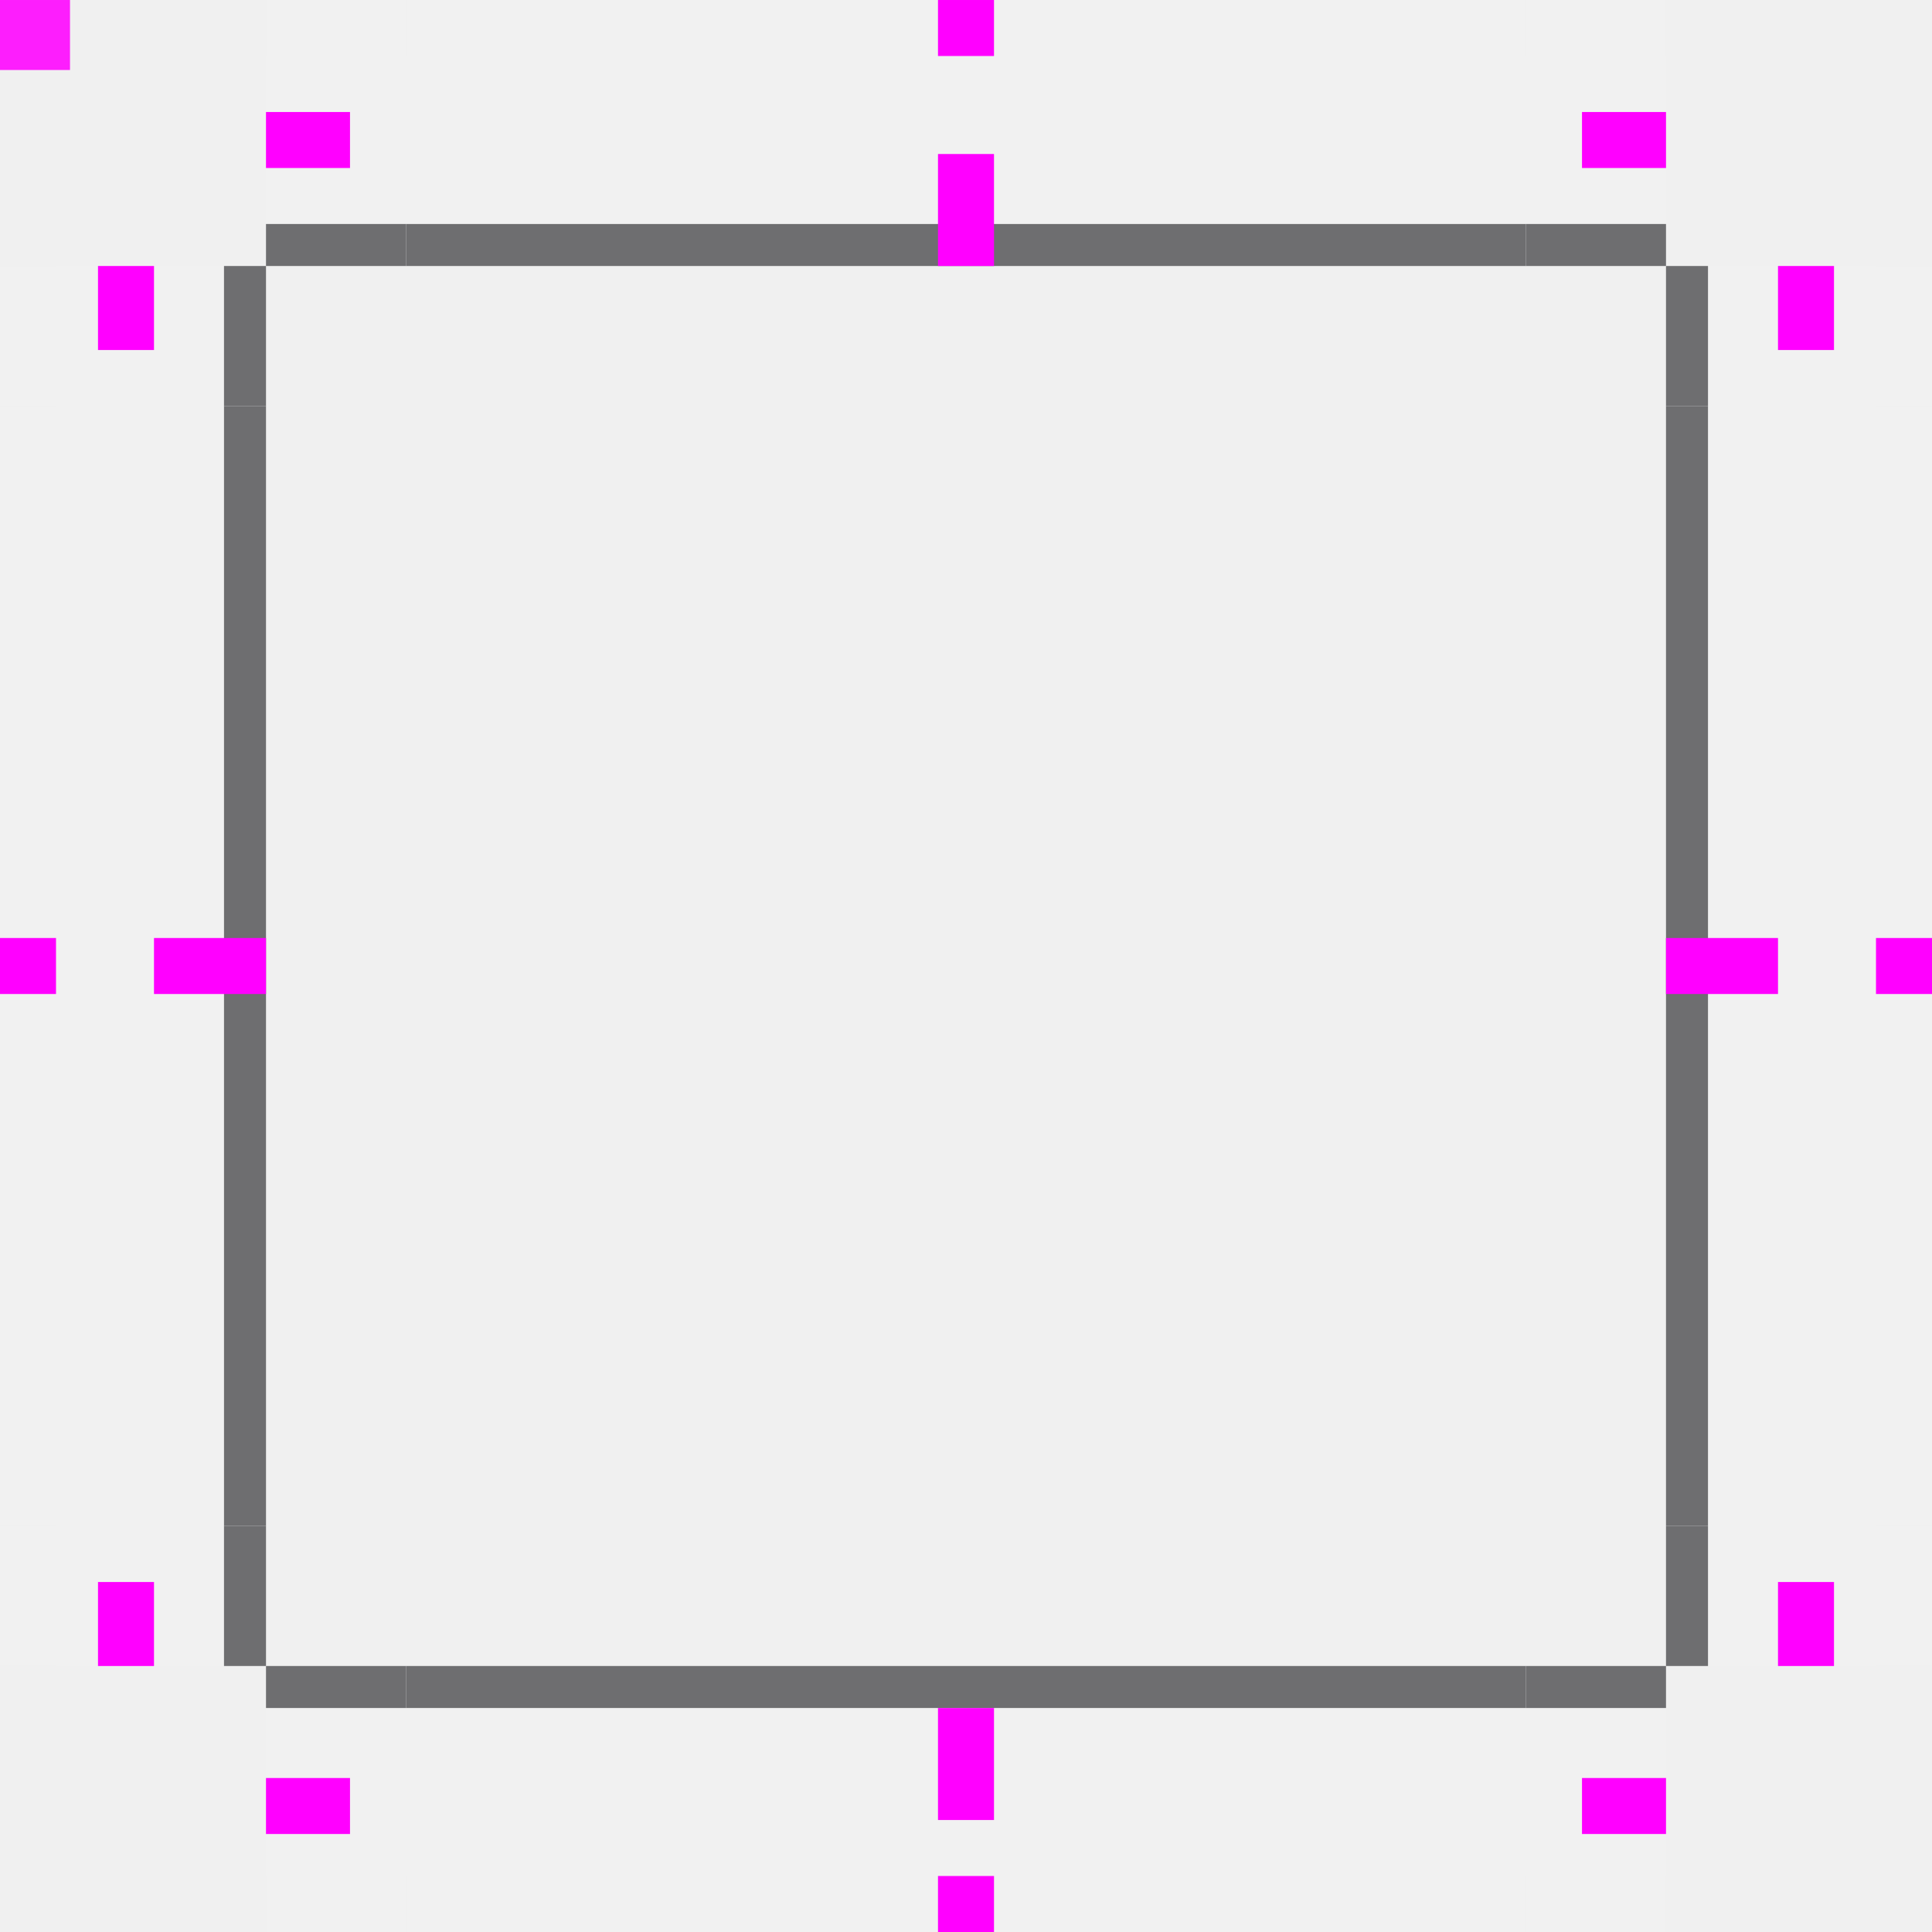
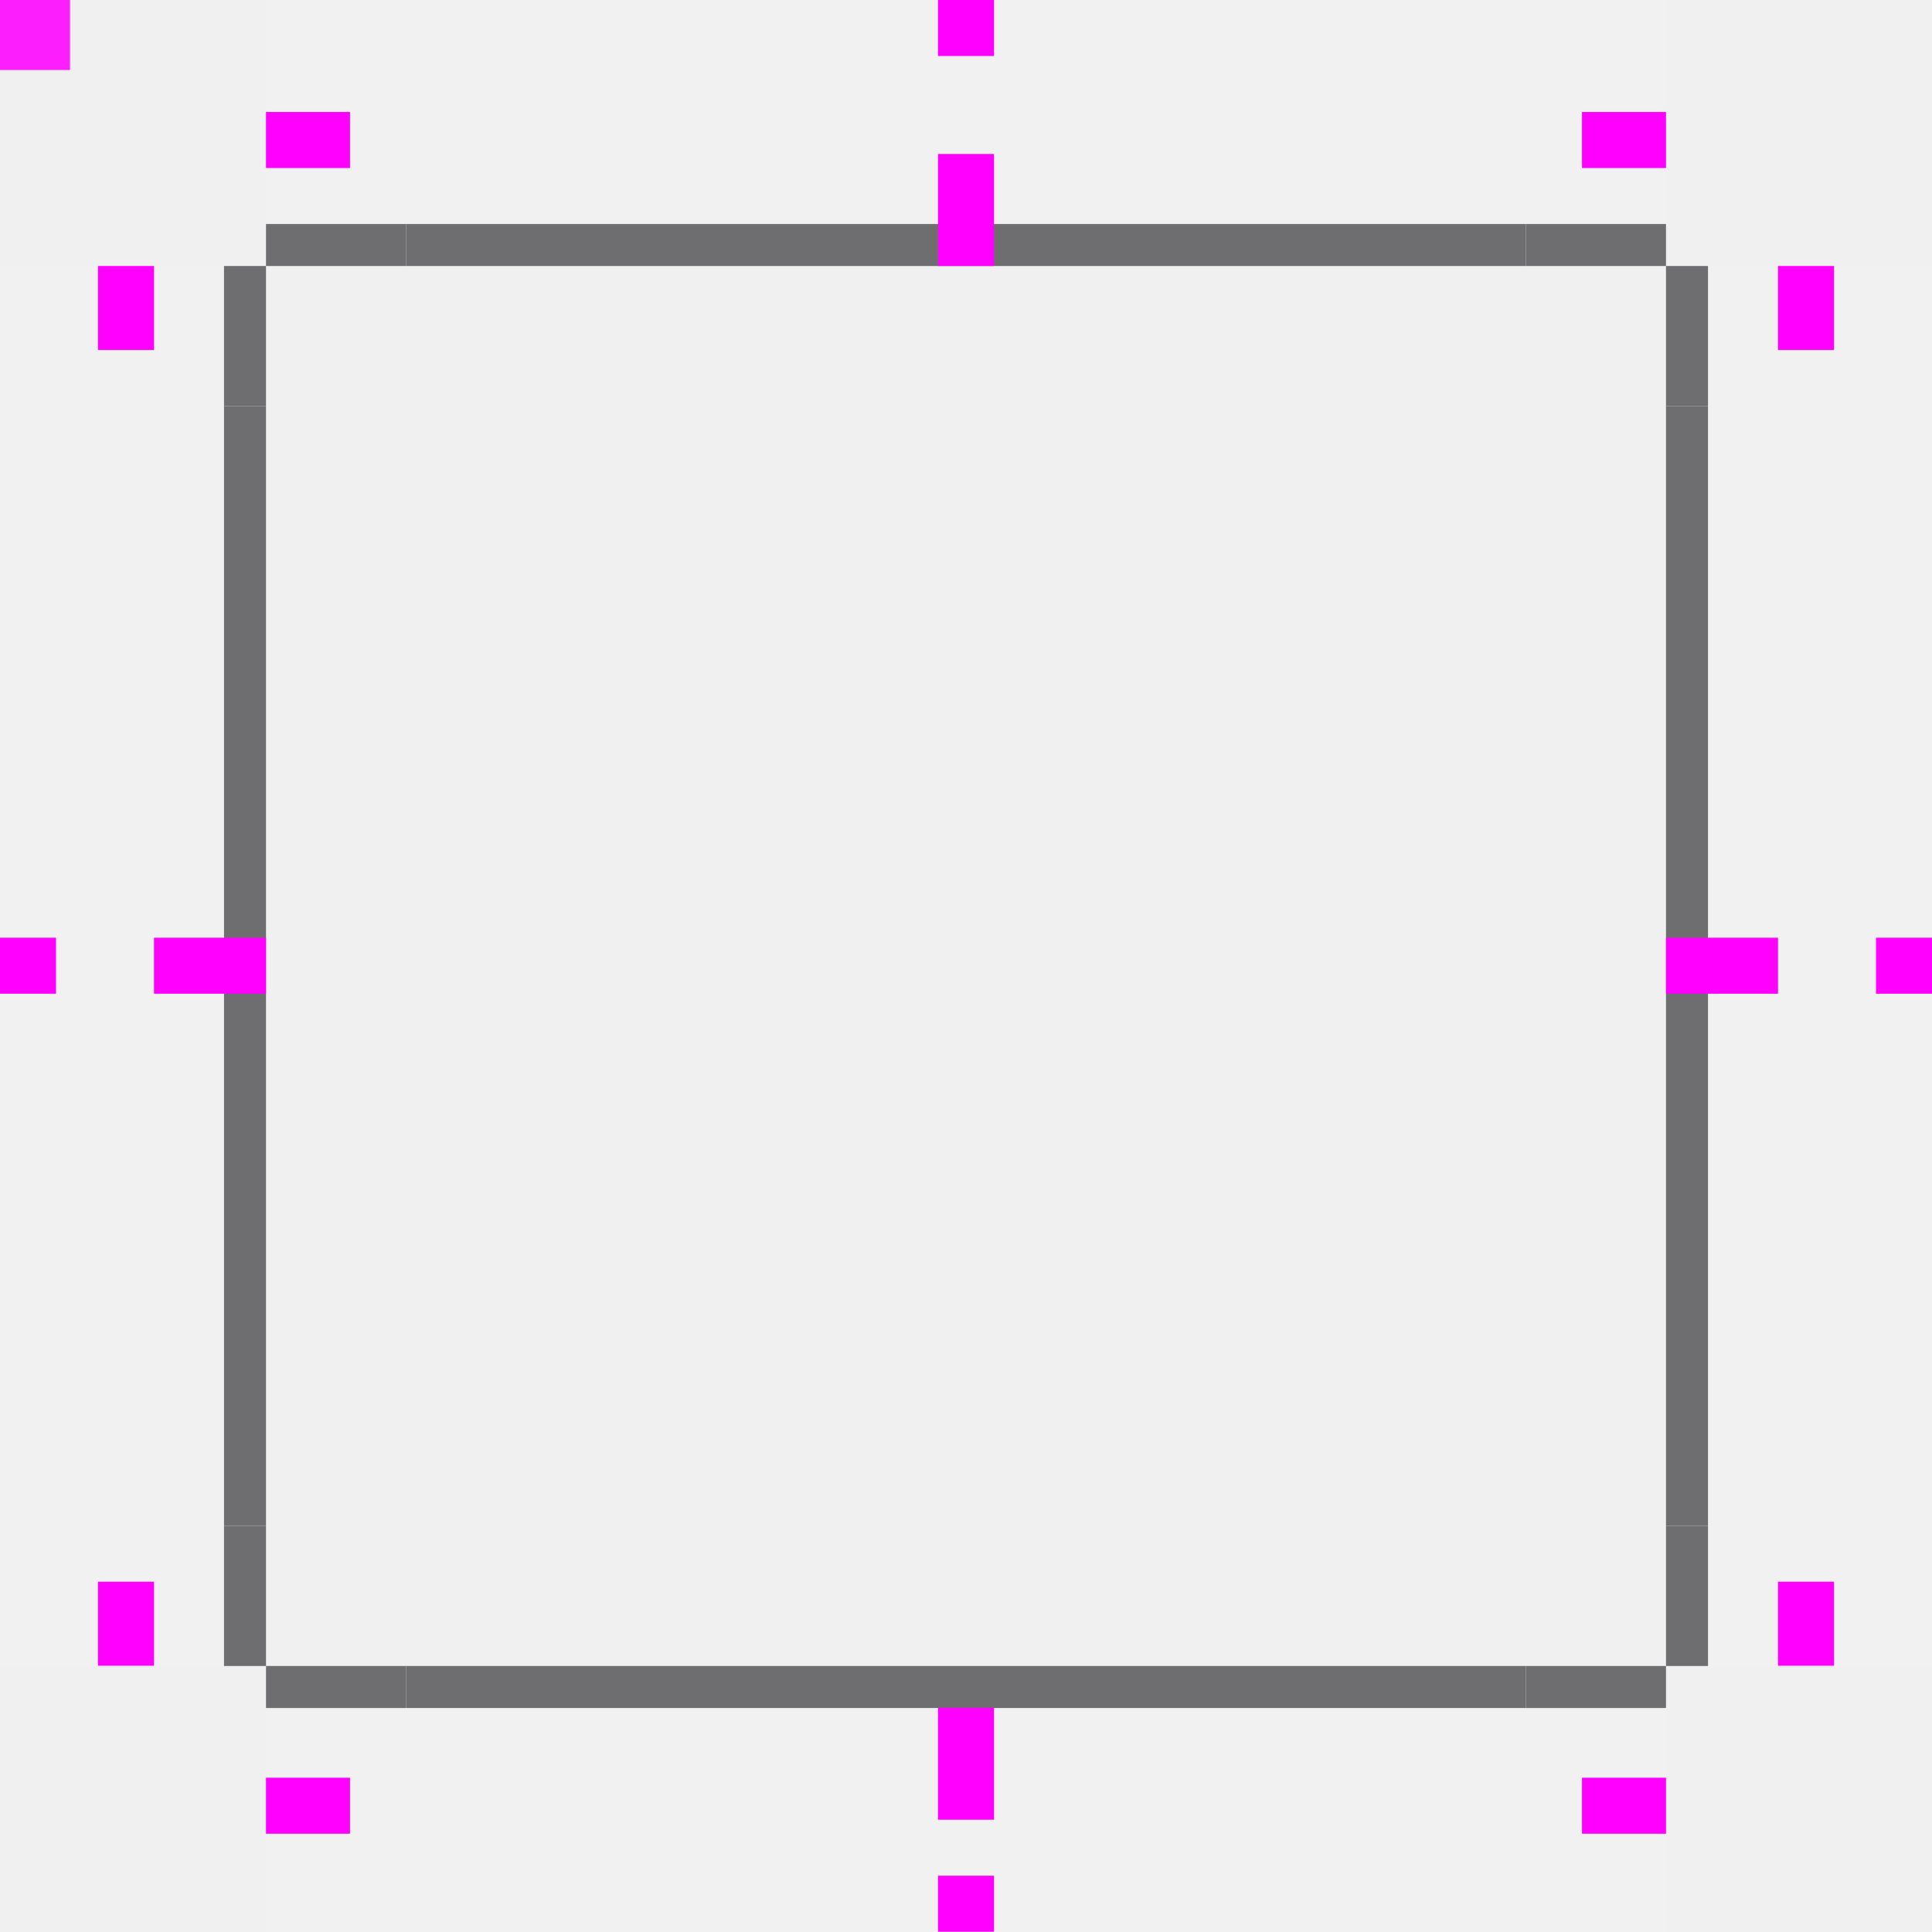
<svg xmlns="http://www.w3.org/2000/svg" width="138" height="138" version="1.1" viewBox="0 0 138 138">
-   <g transform="translate(-36,-51)">
-     <rect id="west-active-tab-right" transform="rotate(-90)" x="-160" y="52" width="80" height="3" ry="0" style="fill:#6e6e70" />
-     <rect id="west-active-tab-bottom" transform="rotate(-90)" x="-170" y="40" width="10" height="12" style="fill:#ffffff;opacity:.08" />
-     <rect id="west-active-tab-top" transform="rotate(-90)" x="-80" y="40" width="10" height="12" style="fill:#ffffff;opacity:.08" />
-     <rect id="west-active-tab-center" transform="rotate(-90)" x="-160" y="40" width="80" height="12" style="fill:#ffffff;opacity:.08" />
-     <rect id="west-active-tab-bottomleft" transform="rotate(-90)" x="-170" y="36" width="10" height="4" style="fill:#ffffff;opacity:.04" />
-     <rect id="west-active-tab-topleft" transform="rotate(-90)" x="-80" y="36" width="10" height="4" style="fill:#ffffff;opacity:.04" />
-     <rect id="west-active-tab-left" transform="rotate(-90)" x="-160" y="36" width="80" height="4" style="fill:#ffffff;opacity:.04" />
-     <g id="west-active-tab-bottomright">
-       <rect transform="rotate(-90)" x="-170" y="52" width="10" height="3" ry="0" style="fill:#ffffff;opacity:.08" />
-       <rect transform="rotate(-90)" x="-170" y="52" width="10" height="3" style="fill:#6e6e70" />
-     </g>
-     <g id="west-active-tab-topright">
-       <rect transform="rotate(-90)" x="-80" y="52" width="10" height="3" ry="0" style="fill:#ffffff;opacity:.08" />
-       <rect transform="rotate(-90)" x="-80" y="52" width="10" height="3" style="fill:#6e6e70" />
-     </g>
+   <rect id="west-active-tab-right" transform="rotate(-90)" x="-109" y="16" width="80" height="3" ry="0" fill="#6e6e70" />
+   <rect id="west-active-tab-bottom" transform="rotate(-90)" x="-119" y="4" width="10" height="12" fill="#fff" opacity=".08" />
+   <rect id="west-active-tab-top" transform="rotate(-90)" x="-29" y="4" width="10" height="12" fill="#fff" opacity=".08" />
+   <rect id="west-active-tab-center" transform="rotate(-90)" x="-109" y="4" width="80" height="12" fill="#fff" opacity=".08" />
+   <rect id="west-active-tab-bottomleft" transform="rotate(-90)" x="-119" width="10" height="4" fill="#fff" opacity=".08" />
+   <rect id="west-active-tab-topleft" transform="rotate(-90)" x="-29" width="10" height="4" fill="#fff" opacity=".08" />
+   <rect id="west-active-tab-left" transform="rotate(-90)" x="-109" width="80" height="4" fill="#fff" opacity=".08" />
+   <g id="west-active-tab-bottomright" transform="translate(-36,-51)">
+     <rect transform="rotate(-90)" x="-170" y="52" width="10" height="3" ry="0" fill="#fff" opacity=".08" />
+     <rect transform="rotate(-90)" x="-170" y="52" width="10" height="3" fill="#6e6e70" />
  </g>
-   <g transform="translate(-36,-51)">
-     <rect id="south-active-tab-top" transform="scale(-1)" x="-145" y="-173" width="80" height="3" ry="0" style="fill:#6e6e70" />
-     <rect id="south-active-tab-right" transform="scale(-1)" x="-155" y="-185" width="10" height="12" style="fill:#ffffff;opacity:.08" />
-     <rect id="south-active-tab-left" transform="scale(-1)" x="-65" y="-185" width="10" height="12" style="fill:#ffffff;opacity:.08" />
-     <rect id="south-active-tab-center" transform="scale(-1)" x="-145" y="-185" width="80" height="12" style="fill:#ffffff;opacity:.08" />
-     <rect id="south-active-tab-bottomright" transform="scale(-1)" x="-155" y="-189" width="10" height="4" style="fill:#ffffff;opacity:.04" />
-     <rect id="south-active-tab-bottomleft" transform="scale(-1)" x="-65" y="-189" width="10" height="4" style="fill:#ffffff;opacity:.04" />
-     <rect id="south-active-tab-bottom" transform="scale(-1)" x="-145" y="-189" width="80" height="4" style="fill:#ffffff;opacity:.04" />
-     <g id="south-active-tab-topright">
-       <rect transform="scale(-1)" x="-155" y="-173" width="10" height="3" ry="0" style="fill:#ffffff;opacity:.08" />
-       <rect transform="scale(-1)" x="-155" y="-173" width="10" height="3" style="fill:#6e6e70" />
-     </g>
-     <g id="south-active-tab-topleft">
-       <rect transform="scale(-1)" x="-65" y="-173" width="10" height="3" ry="0" style="fill:#ffffff;opacity:.08" />
-       <rect transform="scale(-1)" x="-65" y="-173" width="10" height="3" style="fill:#6e6e70" />
-     </g>
+   <g id="west-active-tab-topright" transform="translate(-36,-51)">
+     <rect transform="rotate(-90)" x="-80" y="52" width="10" height="3" ry="0" fill="#fff" opacity=".08" />
+     <rect transform="rotate(-90)" x="-80" y="52" width="10" height="3" fill="#6e6e70" />
  </g>
-   <g transform="translate(-36,-51)">
-     <rect id="east-active-tab-left" transform="rotate(90)" x="80" y="-158" width="80" height="3" ry="0" style="fill:#6e6e70" />
-     <rect id="east-active-tab-top" transform="rotate(90)" x="70" y="-170" width="10" height="12" style="fill:#ffffff;opacity:.08" />
-     <rect id="east-active-tab-bottom" transform="rotate(90)" x="160" y="-170" width="10" height="12" style="fill:#ffffff;opacity:.08" />
-     <rect id="east-active-tab-center" transform="rotate(90)" x="80" y="-170" width="80" height="12" style="fill:#ffffff;opacity:.08" />
-     <rect id="east-active-tab-topright" transform="rotate(90)" x="70" y="-174" width="10" height="4" style="fill:#ffffff;opacity:.04" />
-     <rect id="east-active-tab-bottomright" transform="rotate(90)" x="160" y="-174" width="10" height="4" style="fill:#ffffff;opacity:.04" />
-     <rect id="east-active-tab-right" transform="rotate(90)" x="80" y="-174" width="80" height="4" style="fill:#ffffff;opacity:.04" />
-     <g id="east-active-tab-topleft">
-       <rect transform="rotate(90)" x="70" y="-158" width="10" height="3" ry="0" style="fill:#ffffff;opacity:.08" />
-       <rect transform="rotate(90)" x="70" y="-158" width="10" height="3" style="fill:#6e6e70" />
-     </g>
-     <g id="east-active-tab-bottomleft">
-       <rect transform="rotate(90)" x="160" y="-158" width="10" height="3" ry="0" style="fill:#ffffff;opacity:.08" />
-       <rect transform="rotate(90)" x="160" y="-158" width="10" height="3" style="fill:#6e6e70" />
-     </g>
+   <rect id="south-active-tab-top" transform="scale(-1)" x="-109" y="-122" width="80" height="3" ry="0" fill="#6e6e70" />
+   <rect id="south-active-tab-right" transform="scale(-1)" x="-119" y="-134" width="10" height="12" fill="#fff" opacity=".08" />
+   <rect id="south-active-tab-left" transform="scale(-1)" x="-29" y="-134" width="10" height="12" fill="#fff" opacity=".08" />
+   <rect id="south-active-tab-center" transform="scale(-1)" x="-109" y="-134" width="80" height="12" fill="#fff" opacity=".08" />
+   <rect id="south-active-tab-bottomright" transform="scale(-1)" x="-119" y="-138" width="10" height="4" fill="#fff" opacity=".08" />
+   <rect id="south-active-tab-bottomleft" transform="scale(-1)" x="-29" y="-138" width="10" height="4" fill="#fff" opacity=".08" />
+   <rect id="south-active-tab-bottom" transform="scale(-1)" x="-109" y="-138" width="80" height="4" fill="#fff" opacity=".08" />
+   <g id="south-active-tab-topright" transform="translate(-36,-51)">
+     <rect transform="scale(-1)" x="-155" y="-173" width="10" height="3" ry="0" fill="#fff" opacity=".08" />
+     <rect transform="scale(-1)" x="-155" y="-173" width="10" height="3" fill="#6e6e70" />
  </g>
-   <g transform="translate(-36,-51)">
-     <rect id="north-active-tab-bottom" x="65" y="67" width="80" height="3" ry="0" style="fill:#6e6e70" />
-     <rect id="north-active-tab-left" x="55" y="55" width="10" height="12" style="fill:#ffffff;opacity:.08" />
-     <rect id="north-active-tab-right" x="145" y="55" width="10" height="12" style="fill:#ffffff;opacity:.08" />
-     <rect id="north-active-tab-center" x="65" y="55" width="80" height="12" style="fill:#ffffff;opacity:.08" />
-     <rect id="north-active-tab-topleft" x="55" y="51" width="10" height="4" style="fill:#ffffff;opacity:.04" />
-     <rect id="north-active-tab-topright" x="145" y="51" width="10" height="4" style="fill:#ffffff;opacity:.04" />
-     <rect id="north-active-tab-top" x="65" y="51" width="80" height="4" style="fill:#ffffff;opacity:.04" />
-     <g id="north-active-tab-bottomleft">
-       <rect x="55" y="67" width="10" height="3" ry="0" style="fill:#ffffff;opacity:.08" />
-       <rect x="55" y="67" width="10" height="3" style="fill:#6e6e70" />
-     </g>
-     <g id="north-active-tab-bottomright">
-       <rect x="145" y="67" width="10" height="3" ry="0" style="fill:#ffffff;opacity:.08" />
-       <rect x="145" y="67" width="10" height="3" style="fill:#6e6e70" />
-     </g>
+   <g id="south-active-tab-topleft" transform="translate(-36,-51)">
+     <rect transform="scale(-1)" x="-65" y="-173" width="10" height="3" ry="0" fill="#fff" opacity=".08" />
+     <rect transform="scale(-1)" x="-65" y="-173" width="10" height="3" fill="#6e6e70" />
  </g>
-   <g transform="translate(-36,-973.5196)">
-     <rect id="north-focus-hint-right-margin" transform="scale(-1)" x="-155" y="-985.52" width="6" height="4" style="fill:#ff00ff" />
-     <rect id="north-focus-hint-left-margin" transform="scale(-1)" x="-61" y="-985.52" width="6" height="4" style="fill:#ff00ff" />
-     <rect id="north-focus-hint-bottom-margin" transform="scale(-1)" x="-107" y="-992.52" width="4" height="8" style="fill:#ff00ff" />
-     <rect id="north-focus-hint-top-margin" transform="scale(-1)" x="-107" y="-977.52" width="4" height="4" style="fill:#ff00ff" />
-     <rect id="hint-tile-center" x="36" y="973.52" width="5" height="5" style="fill:#ff00ff;opacity:.875" />
-     <rect id="east-active-tab-hint-bottom-margin" transform="rotate(-90)" x="-1092.52" y="163" width="6" height="4" style="fill:#ff00ff" />
-     <rect id="east-active-tab-hint-top-margin" transform="rotate(-90)" x="-998.52" y="163" width="6" height="4" style="fill:#ff00ff" />
-     <rect id="east-active-tab-hint-left-margin" transform="rotate(-90)" x="-1044.52" y="155" width="4" height="8" style="fill:#ff00ff" />
-     <rect id="east-active-tab-hint-right-margin" transform="rotate(-90)" x="-1044.52" y="170" width="4" height="4" style="fill:#ff00ff" />
-     <rect id="south-active-tab-hint-left-margin" x="55" y="1100.52" width="6" height="4" style="fill:#ff00ff" />
-     <rect id="south-active-tab-hint-right-margin" x="149" y="1100.52" width="6" height="4" style="fill:#ff00ff" />
-     <rect id="south-active-tab-hint-top-margin" x="103" y="1095.52" width="4" height="8" style="fill:#ff00ff" />
-     <rect id="south-active-tab-hint-bottom-margin" x="103" y="1107.52" width="4" height="4" style="fill:#ff00ff" />
-     <rect id="west-active-tab-hint-top-margin" transform="rotate(90)" x="992.52" y="-47" width="6" height="4" style="fill:#ff00ff" />
-     <rect id="west-active-tab-hint-bottom-margin" transform="rotate(90)" x="1086.52" y="-47" width="6" height="4" style="fill:#ff00ff" />
-     <rect id="west-active-tab-hint-right-margin" transform="rotate(90)" x="1040.52" y="-55" width="4" height="8" style="fill:#ff00ff" />
-     <rect id="west-active-tab-hint-left-margin" transform="rotate(90)" x="1040.52" y="-40" width="4" height="4" style="fill:#ff00ff" />
+   <rect id="east-active-tab-left" transform="rotate(90)" x="29" y="-122" width="80" height="3" ry="0" fill="#6e6e70" />
+   <rect id="east-active-tab-top" transform="rotate(90)" x="19" y="-134" width="10" height="12" fill="#fff" opacity=".08" />
+   <rect id="east-active-tab-bottom" transform="rotate(90)" x="109" y="-134" width="10" height="12" fill="#fff" opacity=".08" />
+   <rect id="east-active-tab-center" transform="rotate(90)" x="29" y="-134" width="80" height="12" fill="#fff" opacity=".08" />
+   <rect id="east-active-tab-topright" transform="rotate(90)" x="19" y="-138" width="10" height="4" fill="#fff" opacity=".08" />
+   <rect id="east-active-tab-bottomright" transform="rotate(90)" x="109" y="-138" width="10" height="4" fill="#fff" opacity=".08" />
+   <rect id="east-active-tab-right" transform="rotate(90)" x="29" y="-138" width="80" height="4" fill="#fff" opacity=".08" />
+   <g id="east-active-tab-topleft" transform="translate(-36,-51)">
+     <rect transform="rotate(90)" x="70" y="-158" width="10" height="3" ry="0" fill="#fff" opacity=".08" />
+     <rect transform="rotate(90)" x="70" y="-158" width="10" height="3" fill="#6e6e70" />
  </g>
+   <g id="east-active-tab-bottomleft" transform="translate(-36,-51)">
+     <rect transform="rotate(90)" x="160" y="-158" width="10" height="3" ry="0" fill="#fff" opacity=".08" />
+     <rect transform="rotate(90)" x="160" y="-158" width="10" height="3" fill="#6e6e70" />
+   </g>
+   <rect id="north-active-tab-bottom" x="29" y="16" width="80" height="3" ry="0" fill="#6e6e70" />
+   <rect id="north-active-tab-left" x="19" y="4" width="10" height="12" fill="#fff" opacity=".08" />
+   <rect id="north-active-tab-right" x="109" y="4" width="10" height="12" fill="#fff" opacity=".08" />
+   <rect id="north-active-tab-center" x="29" y="4" width="80" height="12" fill="#fff" opacity=".08" />
+   <rect id="north-active-tab-topleft" x="19" width="10" height="4" fill="#fff" opacity=".08" />
+   <rect id="north-active-tab-topright" x="109" width="10" height="4" fill="#fff" opacity=".08" />
+   <rect id="north-active-tab-top" x="29" width="80" height="4" fill="#fff" opacity=".08" />
+   <g id="north-active-tab-bottomleft" transform="translate(-36,-51)">
+     <rect x="55" y="67" width="10" height="3" ry="0" fill="#fff" opacity=".08" />
+     <rect x="55" y="67" width="10" height="3" fill="#6e6e70" />
+   </g>
+   <g id="north-active-tab-bottomright" transform="translate(-36,-51)">
+     <rect x="145" y="67" width="10" height="3" ry="0" fill="#fff" opacity=".08" />
+     <rect x="145" y="67" width="10" height="3" fill="#6e6e70" />
+   </g>
+   <rect id="north-focus-hint-right-margin" transform="scale(-1)" x="-119" y="-12" width="6" height="4" fill="#f0f" />
+   <rect id="north-focus-hint-left-margin" transform="scale(-1)" x="-25" y="-12" width="6" height="4" fill="#f0f" />
+   <rect id="north-focus-hint-bottom-margin" transform="scale(-1)" x="-71" y="-19" width="4" height="8" fill="#f0f" />
+   <rect id="north-focus-hint-top-margin" transform="scale(-1)" x="-71" y="-4" width="4" height="4" fill="#f0f" />
+   <rect id="hint-tile-center" y="1.9531e-5" width="5" height="5" fill="#f0f" opacity=".875" />
+   <rect id="east-active-tab-hint-bottom-margin" transform="rotate(-90)" x="-118.98" y="127" width="6" height="4" fill="#f0f" />
+   <rect id="east-active-tab-hint-top-margin" transform="rotate(-90)" x="-25" y="127" width="6" height="4" fill="#f0f" />
+   <rect id="east-active-tab-hint-left-margin" transform="rotate(-90)" x="-70.98" y="119" width="4" height="8" fill="#f0f" />
+   <rect id="east-active-tab-hint-right-margin" transform="rotate(-90)" x="-70.98" y="134" width="4" height="4" fill="#f0f" />
+   <rect id="south-active-tab-hint-left-margin" x="19" y="126.98" width="6" height="4" fill="#f0f" />
+   <rect id="south-active-tab-hint-right-margin" x="113" y="126.98" width="6" height="4" fill="#f0f" />
+   <rect id="south-active-tab-hint-top-margin" x="67" y="121.98" width="4" height="8" fill="#f0f" />
+   <rect id="south-active-tab-hint-bottom-margin" x="67" y="133.98" width="4" height="4" fill="#f0f" />
+   <rect id="west-active-tab-hint-top-margin" transform="rotate(90)" x="19" y="-11" width="6" height="4" fill="#f0f" />
+   <rect id="west-active-tab-hint-bottom-margin" transform="rotate(90)" x="112.98" y="-11" width="6" height="4" fill="#f0f" />
+   <rect id="west-active-tab-hint-right-margin" transform="rotate(90)" x="66.98" y="-19" width="4" height="8" fill="#f0f" />
+   <rect id="west-active-tab-hint-left-margin" transform="rotate(90)" x="66.98" y="-4" width="4" height="4" fill="#f0f" />
</svg>
